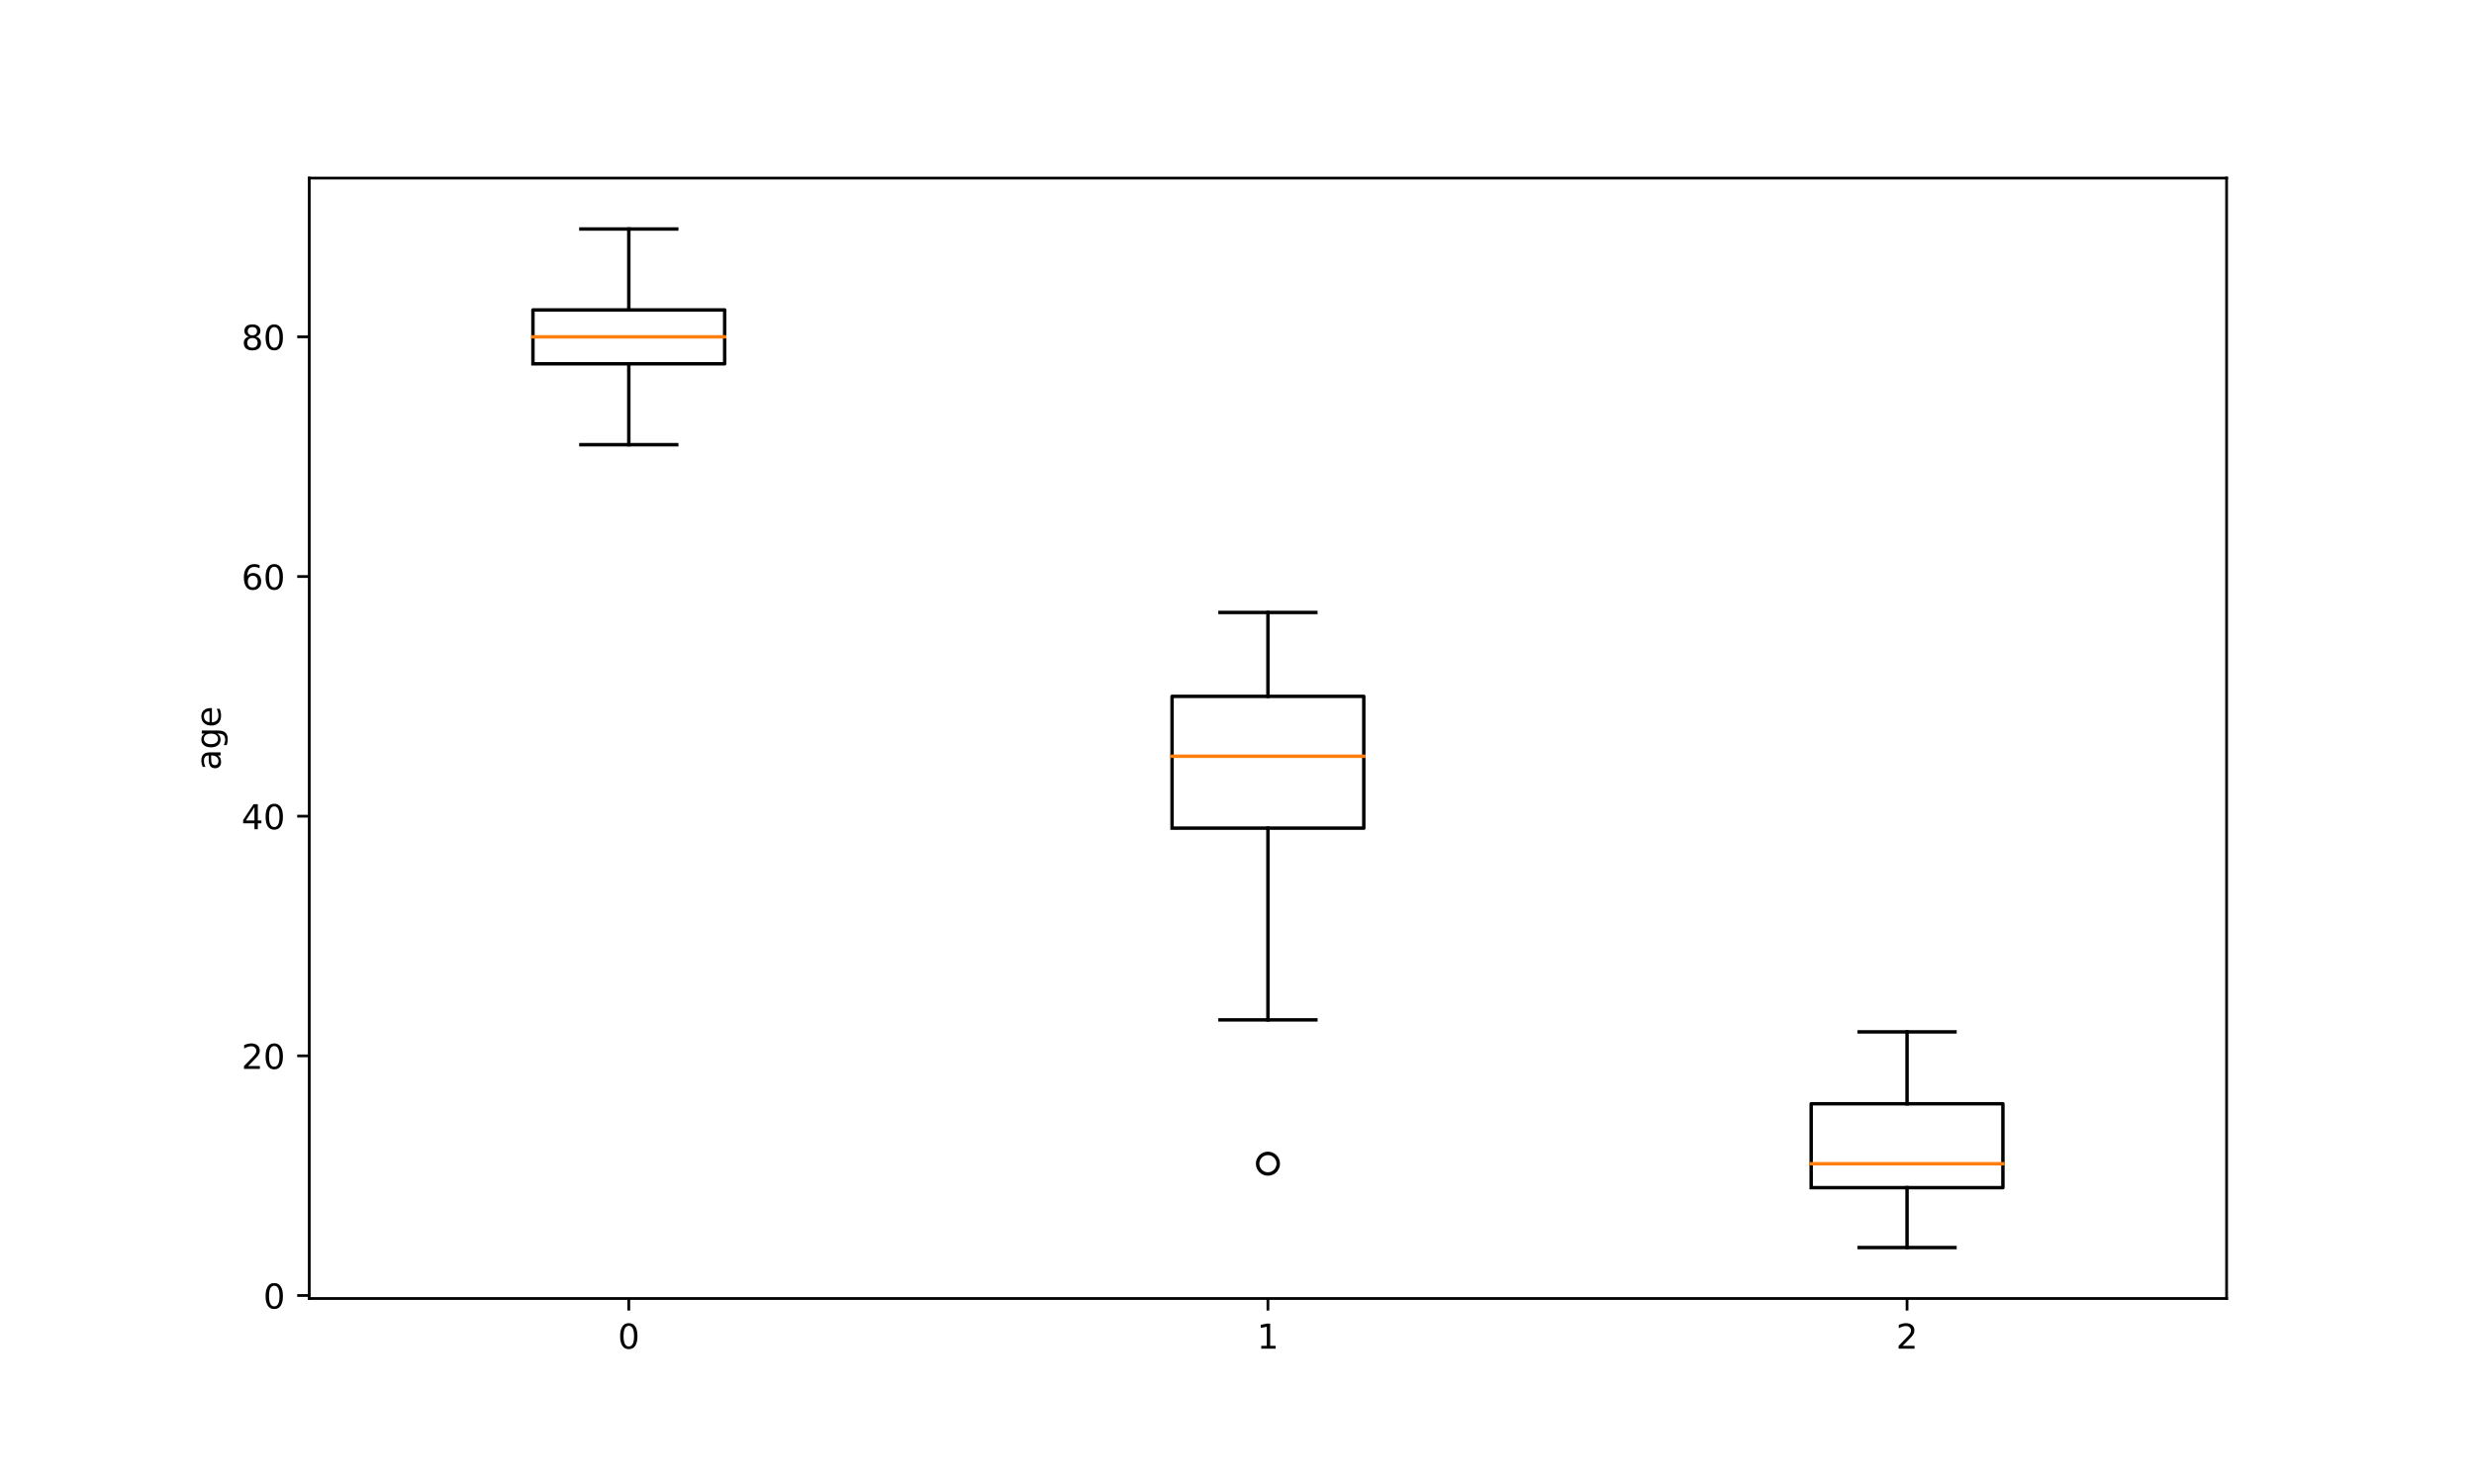
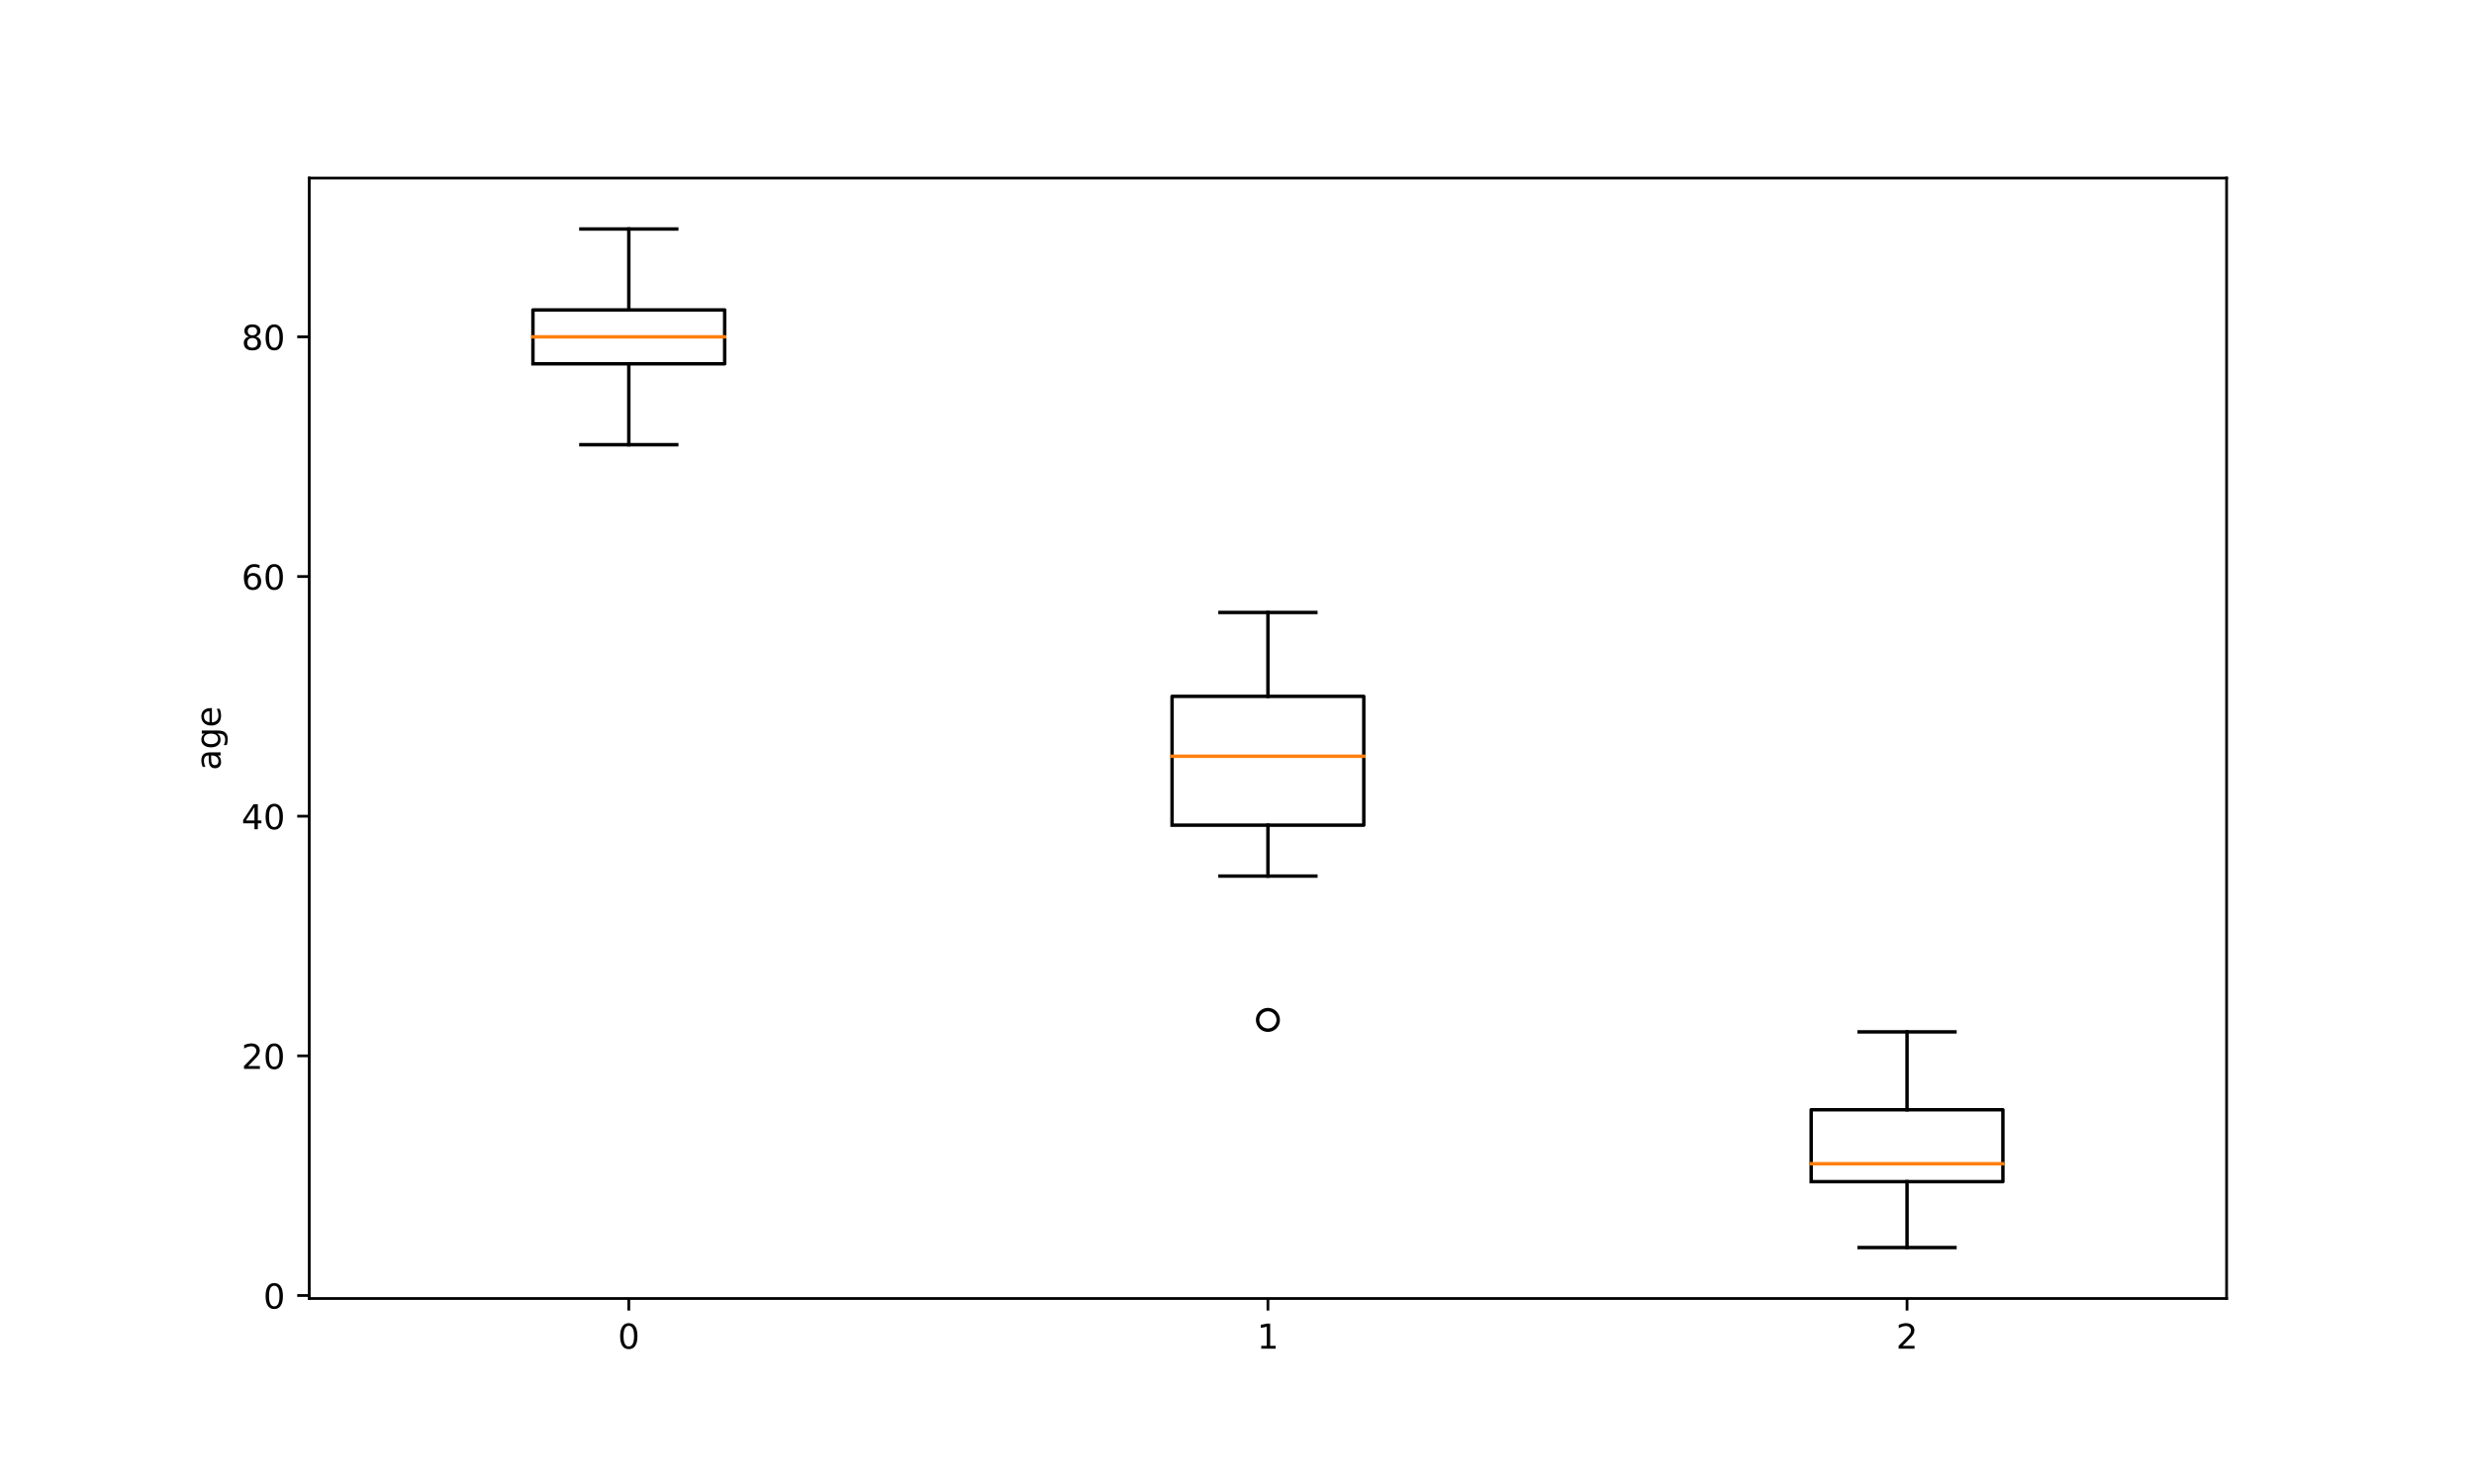
<svg xmlns="http://www.w3.org/2000/svg" xmlns:xlink="http://www.w3.org/1999/xlink" height="432pt" version="1.1" viewBox="0 0 720 432" width="720pt">
  <defs>
    <style type="text/css">*{stroke-linecap:butt;stroke-linejoin:round;}</style>
  </defs>
  <g id="figure_1">
    <g id="patch_1">
      <path d="M 0 432  L 720 432  L 720 0  L 0 0  z " style="fill:none;" />
    </g>
    <g id="axes_1">
      <g id="patch_2">
        <path d="M 90 378  L 648 378  L 648 51.84  L 90 51.84  z " style="fill:none;" />
      </g>
      <g id="matplotlib.axis_1">
        <g id="xtick_1">
          <g id="line2d_1">
            <defs>
-               <path d="M 0 0  L 0 3.5  " id="m2c904b96ff" style="stroke:#000000;stroke-width:0.8;" />
+               <path d="M 0 0  L 0 3.5  " id="m6c0d88f0cf" style="stroke:#000000;stroke-width:0.8;" />
            </defs>
            <g>
-               <use style="stroke:#000000;stroke-width:0.8;" x="183" xlink:href="#m2c904b96ff" y="378" />
+               <use style="stroke:#000000;stroke-width:0.8;" x="183" xlink:href="#m6c0d88f0cf" y="378" />
            </g>
          </g>
          <g id="text_1">
            <g transform="translate(179.8187 392.5984)scale(0.1 -0.1)">
              <defs>
                <path d="M 31.781 66.406  Q 24.172 66.406 20.328 58.906  Q 16.5 51.422 16.5 36.375  Q 16.5 21.391 20.328 13.891  Q 24.172 6.391 31.781 6.391  Q 39.453 6.391 43.281 13.891  Q 47.125 21.391 47.125 36.375  Q 47.125 51.422 43.281 58.906  Q 39.453 66.406 31.781 66.406  z M 31.781 74.219  Q 44.047 74.219 50.516 64.516  Q 56.984 54.828 56.984 36.375  Q 56.984 17.969 50.516 8.266  Q 44.047 -1.422 31.781 -1.422  Q 19.531 -1.422 13.062 8.266  Q 6.594 17.969 6.594 36.375  Q 6.594 54.828 13.062 64.516  Q 19.531 74.219 31.781 74.219  z " id="DejaVuSans-48" />
              </defs>
              <use xlink:href="#DejaVuSans-48" />
            </g>
          </g>
        </g>
        <g id="xtick_2">
          <g id="line2d_2">
            <g>
-               <use style="stroke:#000000;stroke-width:0.8;" x="369" xlink:href="#m2c904b96ff" y="378" />
+               <use style="stroke:#000000;stroke-width:0.8;" x="369" xlink:href="#m6c0d88f0cf" y="378" />
            </g>
          </g>
          <g id="text_2">
            <g transform="translate(365.8188 392.5984)scale(0.1 -0.1)">
              <defs>
                <path d="M 12.406 8.297  L 28.516 8.297  L 28.516 63.922  L 10.984 60.406  L 10.984 69.391  L 28.422 72.906  L 38.281 72.906  L 38.281 8.297  L 54.391 8.297  L 54.391 0  L 12.406 0  z " id="DejaVuSans-49" />
              </defs>
              <use xlink:href="#DejaVuSans-49" />
            </g>
          </g>
        </g>
        <g id="xtick_3">
          <g id="line2d_3">
            <g>
-               <use style="stroke:#000000;stroke-width:0.8;" x="555" xlink:href="#m2c904b96ff" y="378" />
+               <use style="stroke:#000000;stroke-width:0.8;" x="555" xlink:href="#m6c0d88f0cf" y="378" />
            </g>
          </g>
          <g id="text_3">
            <g transform="translate(551.8188 392.5984)scale(0.1 -0.1)">
              <defs>
                <path d="M 19.188 8.297  L 53.609 8.297  L 53.609 0  L 7.328 0  L 7.328 8.297  Q 12.938 14.109 22.625 23.891  Q 32.328 33.688 34.812 36.531  Q 39.547 41.844 41.422 45.531  Q 43.312 49.219 43.312 52.781  Q 43.312 58.594 39.234 62.25  Q 35.156 65.922 28.609 65.922  Q 23.969 65.922 18.812 64.312  Q 13.672 62.703 7.812 59.422  L 7.812 69.391  Q 13.766 71.781 18.938 73  Q 24.125 74.219 28.422 74.219  Q 39.75 74.219 46.484 68.547  Q 53.219 62.891 53.219 53.422  Q 53.219 48.922 51.531 44.891  Q 49.859 40.875 45.406 35.406  Q 44.188 33.984 37.641 27.219  Q 31.109 20.453 19.188 8.297  z " id="DejaVuSans-50" />
              </defs>
              <use xlink:href="#DejaVuSans-50" />
            </g>
          </g>
        </g>
      </g>
      <g id="matplotlib.axis_2">
        <g id="ytick_1">
          <g id="line2d_4">
            <defs>
-               <path d="M 0 0  L -3.5 0  " id="md1c268281c" style="stroke:#000000;stroke-width:0.8;" />
+               <path d="M 0 0  L -3.5 0  " id="m2152622cb4" style="stroke:#000000;stroke-width:0.8;" />
            </defs>
            <g>
-               <use style="stroke:#000000;stroke-width:0.8;" x="90" xlink:href="#md1c268281c" y="377.128" />
+               <use style="stroke:#000000;stroke-width:0.8;" x="90" xlink:href="#m2152622cb4" y="377.128" />
            </g>
          </g>
          <g id="text_4">
            <g transform="translate(76.6375 380.9271)scale(0.1 -0.1)">
              <use xlink:href="#DejaVuSans-48" />
            </g>
          </g>
        </g>
        <g id="ytick_2">
          <g id="line2d_5">
            <g>
-               <use style="stroke:#000000;stroke-width:0.8;" x="90" xlink:href="#md1c268281c" y="307.361" />
+               <use style="stroke:#000000;stroke-width:0.8;" x="90" xlink:href="#m2152622cb4" y="307.361" />
            </g>
          </g>
          <g id="text_5">
            <g transform="translate(70.275 311.1603)scale(0.1 -0.1)">
              <use xlink:href="#DejaVuSans-50" />
              <use x="63.623" xlink:href="#DejaVuSans-48" />
            </g>
          </g>
        </g>
        <g id="ytick_3">
          <g id="line2d_6">
            <g>
-               <use style="stroke:#000000;stroke-width:0.8;" x="90" xlink:href="#md1c268281c" y="237.594" />
+               <use style="stroke:#000000;stroke-width:0.8;" x="90" xlink:href="#m2152622cb4" y="237.594" />
            </g>
          </g>
          <g id="text_6">
            <g transform="translate(70.275 241.3934)scale(0.1 -0.1)">
              <defs>
                <path d="M 37.797 64.312  L 12.891 25.391  L 37.797 25.391  z M 35.203 72.906  L 47.609 72.906  L 47.609 25.391  L 58.016 25.391  L 58.016 17.188  L 47.609 17.188  L 47.609 0  L 37.797 0  L 37.797 17.188  L 4.891 17.188  L 4.891 26.703  z " id="DejaVuSans-52" />
              </defs>
              <use xlink:href="#DejaVuSans-52" />
              <use x="63.623" xlink:href="#DejaVuSans-48" />
            </g>
          </g>
        </g>
        <g id="ytick_4">
          <g id="line2d_7">
            <g>
-               <use style="stroke:#000000;stroke-width:0.8;" x="90" xlink:href="#md1c268281c" y="167.827" />
+               <use style="stroke:#000000;stroke-width:0.8;" x="90" xlink:href="#m2152622cb4" y="167.827" />
            </g>
          </g>
          <g id="text_7">
            <g transform="translate(70.275 171.6266)scale(0.1 -0.1)">
              <defs>
                <path d="M 33.016 40.375  Q 26.375 40.375 22.484 35.828  Q 18.609 31.297 18.609 23.391  Q 18.609 15.531 22.484 10.953  Q 26.375 6.391 33.016 6.391  Q 39.656 6.391 43.531 10.953  Q 47.406 15.531 47.406 23.391  Q 47.406 31.297 43.531 35.828  Q 39.656 40.375 33.016 40.375  z M 52.594 71.297  L 52.594 62.312  Q 48.875 64.062 45.094 64.984  Q 41.312 65.922 37.594 65.922  Q 27.828 65.922 22.672 59.328  Q 17.531 52.734 16.797 39.406  Q 19.672 43.656 24.016 45.922  Q 28.375 48.188 33.594 48.188  Q 44.578 48.188 50.953 41.516  Q 57.328 34.859 57.328 23.391  Q 57.328 12.156 50.688 5.359  Q 44.047 -1.422 33.016 -1.422  Q 20.359 -1.422 13.672 8.266  Q 6.984 17.969 6.984 36.375  Q 6.984 53.656 15.188 63.938  Q 23.391 74.219 37.203 74.219  Q 40.922 74.219 44.703 73.484  Q 48.484 72.75 52.594 71.297  z " id="DejaVuSans-54" />
              </defs>
              <use xlink:href="#DejaVuSans-54" />
              <use x="63.623" xlink:href="#DejaVuSans-48" />
            </g>
          </g>
        </g>
        <g id="ytick_5">
          <g id="line2d_8">
            <g>
-               <use style="stroke:#000000;stroke-width:0.8;" x="90" xlink:href="#md1c268281c" y="98.061" />
+               <use style="stroke:#000000;stroke-width:0.8;" x="90" xlink:href="#m2152622cb4" y="98.061" />
            </g>
          </g>
          <g id="text_8">
            <g transform="translate(70.275 101.8598)scale(0.1 -0.1)">
              <defs>
                <path d="M 31.781 34.625  Q 24.75 34.625 20.719 30.859  Q 16.703 27.094 16.703 20.516  Q 16.703 13.922 20.719 10.156  Q 24.75 6.391 31.781 6.391  Q 38.812 6.391 42.859 10.172  Q 46.922 13.969 46.922 20.516  Q 46.922 27.094 42.891 30.859  Q 38.875 34.625 31.781 34.625  z M 21.922 38.812  Q 15.578 40.375 12.031 44.719  Q 8.5 49.078 8.5 55.328  Q 8.5 64.062 14.719 69.141  Q 20.953 74.219 31.781 74.219  Q 42.672 74.219 48.875 69.141  Q 55.078 64.062 55.078 55.328  Q 55.078 49.078 51.531 44.719  Q 48 40.375 41.703 38.812  Q 48.828 37.156 52.797 32.312  Q 56.781 27.484 56.781 20.516  Q 56.781 9.906 50.312 4.234  Q 43.844 -1.422 31.781 -1.422  Q 19.734 -1.422 13.25 4.234  Q 6.781 9.906 6.781 20.516  Q 6.781 27.484 10.781 32.312  Q 14.797 37.156 21.922 38.812  z M 18.312 54.391  Q 18.312 48.734 21.844 45.562  Q 25.391 42.391 31.781 42.391  Q 38.141 42.391 41.719 45.562  Q 45.312 48.734 45.312 54.391  Q 45.312 60.062 41.719 63.234  Q 38.141 66.406 31.781 66.406  Q 25.391 66.406 21.844 63.234  Q 18.312 60.062 18.312 54.391  z " id="DejaVuSans-56" />
              </defs>
              <use xlink:href="#DejaVuSans-56" />
              <use x="63.623" xlink:href="#DejaVuSans-48" />
            </g>
          </g>
        </g>
        <g id="text_9">
          <g transform="translate(64.19531 224.2348)rotate(-90)scale(0.1 -0.1)">
            <defs>
              <path d="M 34.281 27.484  Q 23.391 27.484 19.188 25  Q 14.984 22.516 14.984 16.5  Q 14.984 11.719 18.141 8.906  Q 21.297 6.109 26.703 6.109  Q 34.188 6.109 38.703 11.406  Q 43.219 16.703 43.219 25.484  L 43.219 27.484  z M 52.203 31.203  L 52.203 0  L 43.219 0  L 43.219 8.297  Q 40.141 3.328 35.547 0.953  Q 30.953 -1.422 24.312 -1.422  Q 15.922 -1.422 10.953 3.297  Q 6 8.016 6 15.922  Q 6 25.141 12.172 29.828  Q 18.359 34.516 30.609 34.516  L 43.219 34.516  L 43.219 35.406  Q 43.219 41.609 39.141 45  Q 35.062 48.391 27.688 48.391  Q 23 48.391 18.547 47.266  Q 14.109 46.141 10.016 43.891  L 10.016 52.203  Q 14.938 54.109 19.578 55.047  Q 24.219 56 28.609 56  Q 40.484 56 46.344 49.844  Q 52.203 43.703 52.203 31.203  z " id="DejaVuSans-97" />
              <path d="M 45.406 27.984  Q 45.406 37.75 41.375 43.109  Q 37.359 48.484 30.078 48.484  Q 22.859 48.484 18.828 43.109  Q 14.797 37.75 14.797 27.984  Q 14.797 18.266 18.828 12.891  Q 22.859 7.516 30.078 7.516  Q 37.359 7.516 41.375 12.891  Q 45.406 18.266 45.406 27.984  z M 54.391 6.781  Q 54.391 -7.172 48.188 -13.984  Q 42 -20.797 29.203 -20.797  Q 24.469 -20.797 20.266 -20.094  Q 16.062 -19.391 12.109 -17.922  L 12.109 -9.188  Q 16.062 -11.328 19.922 -12.344  Q 23.781 -13.375 27.781 -13.375  Q 36.625 -13.375 41.016 -8.766  Q 45.406 -4.156 45.406 5.172  L 45.406 9.625  Q 42.625 4.781 38.281 2.391  Q 33.938 0 27.875 0  Q 17.828 0 11.672 7.656  Q 5.516 15.328 5.516 27.984  Q 5.516 40.672 11.672 48.328  Q 17.828 56 27.875 56  Q 33.938 56 38.281 53.609  Q 42.625 51.219 45.406 46.391  L 45.406 54.688  L 54.391 54.688  z " id="DejaVuSans-103" />
              <path d="M 56.203 29.594  L 56.203 25.203  L 14.891 25.203  Q 15.484 15.922 20.484 11.062  Q 25.484 6.203 34.422 6.203  Q 39.594 6.203 44.453 7.469  Q 49.312 8.734 54.109 11.281  L 54.109 2.781  Q 49.266 0.734 44.188 -0.344  Q 39.109 -1.422 33.891 -1.422  Q 20.797 -1.422 13.156 6.188  Q 5.516 13.812 5.516 26.812  Q 5.516 40.234 12.766 48.109  Q 20.016 56 32.328 56  Q 43.359 56 49.781 48.891  Q 56.203 41.797 56.203 29.594  z M 47.219 32.234  Q 47.125 39.594 43.094 43.984  Q 39.062 48.391 32.422 48.391  Q 24.906 48.391 20.391 44.141  Q 15.875 39.891 15.188 32.172  z " id="DejaVuSans-101" />
            </defs>
            <use xlink:href="#DejaVuSans-97" />
            <use x="61.279" xlink:href="#DejaVuSans-103" />
            <use x="124.756" xlink:href="#DejaVuSans-101" />
          </g>
        </g>
      </g>
      <g id="line2d_9">
-         <path clip-path="url(#pa907ce0673)" d="M 155.1 105.909  L 210.9 105.909  L 210.9 90.212  L 155.1 90.212  L 155.1 105.909  " style="fill:none;stroke:#000000;stroke-linecap:square;" />
+         <path clip-path="url(#p2ed4ee96b5)" d="M 155.1 105.909  L 210.9 105.909  L 210.9 90.212  L 155.1 90.212  L 155.1 105.909  " style="fill:none;stroke:#000000;stroke-linecap:square;" />
      </g>
      <g id="line2d_10">
-         <path clip-path="url(#pa907ce0673)" d="M 183 105.909  L 183 129.456  " style="fill:none;stroke:#000000;stroke-linecap:square;" />
+         <path clip-path="url(#p2ed4ee96b5)" d="M 183 105.909  L 183 129.456  " style="fill:none;stroke:#000000;stroke-linecap:square;" />
      </g>
      <g id="line2d_11">
-         <path clip-path="url(#pa907ce0673)" d="M 183 90.212  L 183 66.665  " style="fill:none;stroke:#000000;stroke-linecap:square;" />
+         <path clip-path="url(#p2ed4ee96b5)" d="M 183 90.212  L 183 66.665  " style="fill:none;stroke:#000000;stroke-linecap:square;" />
      </g>
      <g id="line2d_12">
-         <path clip-path="url(#pa907ce0673)" d="M 169.05 129.456  L 196.95 129.456  " style="fill:none;stroke:#000000;stroke-linecap:square;" />
+         <path clip-path="url(#p2ed4ee96b5)" d="M 169.05 129.456  L 196.95 129.456  " style="fill:none;stroke:#000000;stroke-linecap:square;" />
      </g>
      <g id="line2d_13">
-         <path clip-path="url(#pa907ce0673)" d="M 169.05 66.665  L 196.95 66.665  " style="fill:none;stroke:#000000;stroke-linecap:square;" />
+         <path clip-path="url(#p2ed4ee96b5)" d="M 169.05 66.665  L 196.95 66.665  " style="fill:none;stroke:#000000;stroke-linecap:square;" />
      </g>
      <g id="line2d_14" />
      <g id="line2d_15">
-         <path clip-path="url(#pa907ce0673)" d="M 341.1 241.083  L 396.9 241.083  L 396.9 202.711  L 341.1 202.711  L 341.1 241.083  " style="fill:none;stroke:#000000;stroke-linecap:square;" />
+         <path clip-path="url(#p2ed4ee96b5)" d="M 341.1 240.21  L 396.9 240.21  L 396.9 202.711  L 341.1 202.711  L 341.1 240.21  " style="fill:none;stroke:#000000;stroke-linecap:square;" />
      </g>
      <g id="line2d_16">
-         <path clip-path="url(#pa907ce0673)" d="M 369 241.083  L 369 296.896  " style="fill:none;stroke:#000000;stroke-linecap:square;" />
+         <path clip-path="url(#p2ed4ee96b5)" d="M 369 240.21  L 369 255.036  " style="fill:none;stroke:#000000;stroke-linecap:square;" />
      </g>
      <g id="line2d_17">
-         <path clip-path="url(#pa907ce0673)" d="M 369 202.711  L 369 178.292  " style="fill:none;stroke:#000000;stroke-linecap:square;" />
+         <path clip-path="url(#p2ed4ee96b5)" d="M 369 202.711  L 369 178.292  " style="fill:none;stroke:#000000;stroke-linecap:square;" />
      </g>
      <g id="line2d_18">
-         <path clip-path="url(#pa907ce0673)" d="M 355.05 296.896  L 382.95 296.896  " style="fill:none;stroke:#000000;stroke-linecap:square;" />
+         <path clip-path="url(#p2ed4ee96b5)" d="M 355.05 255.036  L 382.95 255.036  " style="fill:none;stroke:#000000;stroke-linecap:square;" />
      </g>
      <g id="line2d_19">
-         <path clip-path="url(#pa907ce0673)" d="M 355.05 178.292  L 382.95 178.292  " style="fill:none;stroke:#000000;stroke-linecap:square;" />
+         <path clip-path="url(#p2ed4ee96b5)" d="M 355.05 178.292  L 382.95 178.292  " style="fill:none;stroke:#000000;stroke-linecap:square;" />
      </g>
      <g id="line2d_20">
        <defs>
-           <path d="M 0 3  C 0.796 3 1.559 2.684 2.121 2.121  C 2.684 1.559 3 0.796 3 0  C 3 -0.796 2.684 -1.559 2.121 -2.121  C 1.559 -2.684 0.796 -3 0 -3  C -0.796 -3 -1.559 -2.684 -2.121 -2.121  C -2.684 -1.559 -3 -0.796 -3 0  C -3 0.796 -2.684 1.559 -2.121 2.121  C -1.559 2.684 -0.796 3 0 3  z " id="m3441c10e45" style="stroke:#000000;" />
+           <path d="M 0 3  C 0.796 3 1.559 2.684 2.121 2.121  C 2.684 1.559 3 0.796 3 0  C 3 -0.796 2.684 -1.559 2.121 -2.121  C 1.559 -2.684 0.796 -3 0 -3  C -0.796 -3 -1.559 -2.684 -2.121 -2.121  C -2.684 -1.559 -3 -0.796 -3 0  C -3 0.796 -2.684 1.559 -2.121 2.121  C -1.559 2.684 -0.796 3 0 3  z " id="m19679c9a0d" style="stroke:#000000;" />
        </defs>
-         <g clip-path="url(#pa907ce0673)">
-           <use style="fill-opacity:0;stroke:#000000;" x="369" xlink:href="#m3441c10e45" y="338.756" />
+         <g clip-path="url(#p2ed4ee96b5)">
+           <use style="fill-opacity:0;stroke:#000000;" x="369" xlink:href="#m19679c9a0d" y="296.896" />
        </g>
      </g>
      <g id="line2d_21">
-         <path clip-path="url(#pa907ce0673)" d="M 527.1 345.733  L 582.9 345.733  L 582.9 321.314  L 527.1 321.314  L 527.1 345.733  " style="fill:none;stroke:#000000;stroke-linecap:square;" />
+         <path clip-path="url(#p2ed4ee96b5)" d="M 527.1 343.989  L 582.9 343.989  L 582.9 323.059  L 527.1 323.059  L 527.1 343.989  " style="fill:none;stroke:#000000;stroke-linecap:square;" />
      </g>
      <g id="line2d_22">
-         <path clip-path="url(#pa907ce0673)" d="M 555 345.733  L 555 363.175  " style="fill:none;stroke:#000000;stroke-linecap:square;" />
+         <path clip-path="url(#p2ed4ee96b5)" d="M 555 343.989  L 555 363.175  " style="fill:none;stroke:#000000;stroke-linecap:square;" />
      </g>
      <g id="line2d_23">
-         <path clip-path="url(#pa907ce0673)" d="M 555 321.314  L 555 300.384  " style="fill:none;stroke:#000000;stroke-linecap:square;" />
+         <path clip-path="url(#p2ed4ee96b5)" d="M 555 323.059  L 555 300.384  " style="fill:none;stroke:#000000;stroke-linecap:square;" />
      </g>
      <g id="line2d_24">
-         <path clip-path="url(#pa907ce0673)" d="M 541.05 363.175  L 568.95 363.175  " style="fill:none;stroke:#000000;stroke-linecap:square;" />
+         <path clip-path="url(#p2ed4ee96b5)" d="M 541.05 363.175  L 568.95 363.175  " style="fill:none;stroke:#000000;stroke-linecap:square;" />
      </g>
      <g id="line2d_25">
-         <path clip-path="url(#pa907ce0673)" d="M 541.05 300.384  L 568.95 300.384  " style="fill:none;stroke:#000000;stroke-linecap:square;" />
+         <path clip-path="url(#p2ed4ee96b5)" d="M 541.05 300.384  L 568.95 300.384  " style="fill:none;stroke:#000000;stroke-linecap:square;" />
      </g>
      <g id="line2d_26" />
      <g id="line2d_27">
-         <path clip-path="url(#pa907ce0673)" d="M 155.1 98.061  L 210.9 98.061  " style="fill:none;stroke:#ff7f0e;stroke-linecap:square;" />
+         <path clip-path="url(#p2ed4ee96b5)" d="M 155.1 98.061  L 210.9 98.061  " style="fill:none;stroke:#ff7f0e;stroke-linecap:square;" />
      </g>
      <g id="line2d_28">
-         <path clip-path="url(#pa907ce0673)" d="M 341.1 220.153  L 396.9 220.153  " style="fill:none;stroke:#ff7f0e;stroke-linecap:square;" />
+         <path clip-path="url(#p2ed4ee96b5)" d="M 341.1 220.153  L 396.9 220.153  " style="fill:none;stroke:#ff7f0e;stroke-linecap:square;" />
      </g>
      <g id="line2d_29">
-         <path clip-path="url(#pa907ce0673)" d="M 527.1 338.756  L 582.9 338.756  " style="fill:none;stroke:#ff7f0e;stroke-linecap:square;" />
+         <path clip-path="url(#p2ed4ee96b5)" d="M 527.1 338.756  L 582.9 338.756  " style="fill:none;stroke:#ff7f0e;stroke-linecap:square;" />
      </g>
      <g id="patch_3">
        <path d="M 90 378  L 90 51.84  " style="fill:none;stroke:#000000;stroke-linecap:square;stroke-linejoin:miter;stroke-width:0.8;" />
      </g>
      <g id="patch_4">
        <path d="M 648 378  L 648 51.84  " style="fill:none;stroke:#000000;stroke-linecap:square;stroke-linejoin:miter;stroke-width:0.8;" />
      </g>
      <g id="patch_5">
        <path d="M 90 378  L 648 378  " style="fill:none;stroke:#000000;stroke-linecap:square;stroke-linejoin:miter;stroke-width:0.8;" />
      </g>
      <g id="patch_6">
        <path d="M 90 51.84  L 648 51.84  " style="fill:none;stroke:#000000;stroke-linecap:square;stroke-linejoin:miter;stroke-width:0.8;" />
      </g>
    </g>
  </g>
  <defs>
-     <clipPath id="pa907ce0673">
+     <clipPath id="p2ed4ee96b5">
      <rect height="326.16" width="558" x="90" y="51.84" />
    </clipPath>
  </defs>
</svg>
